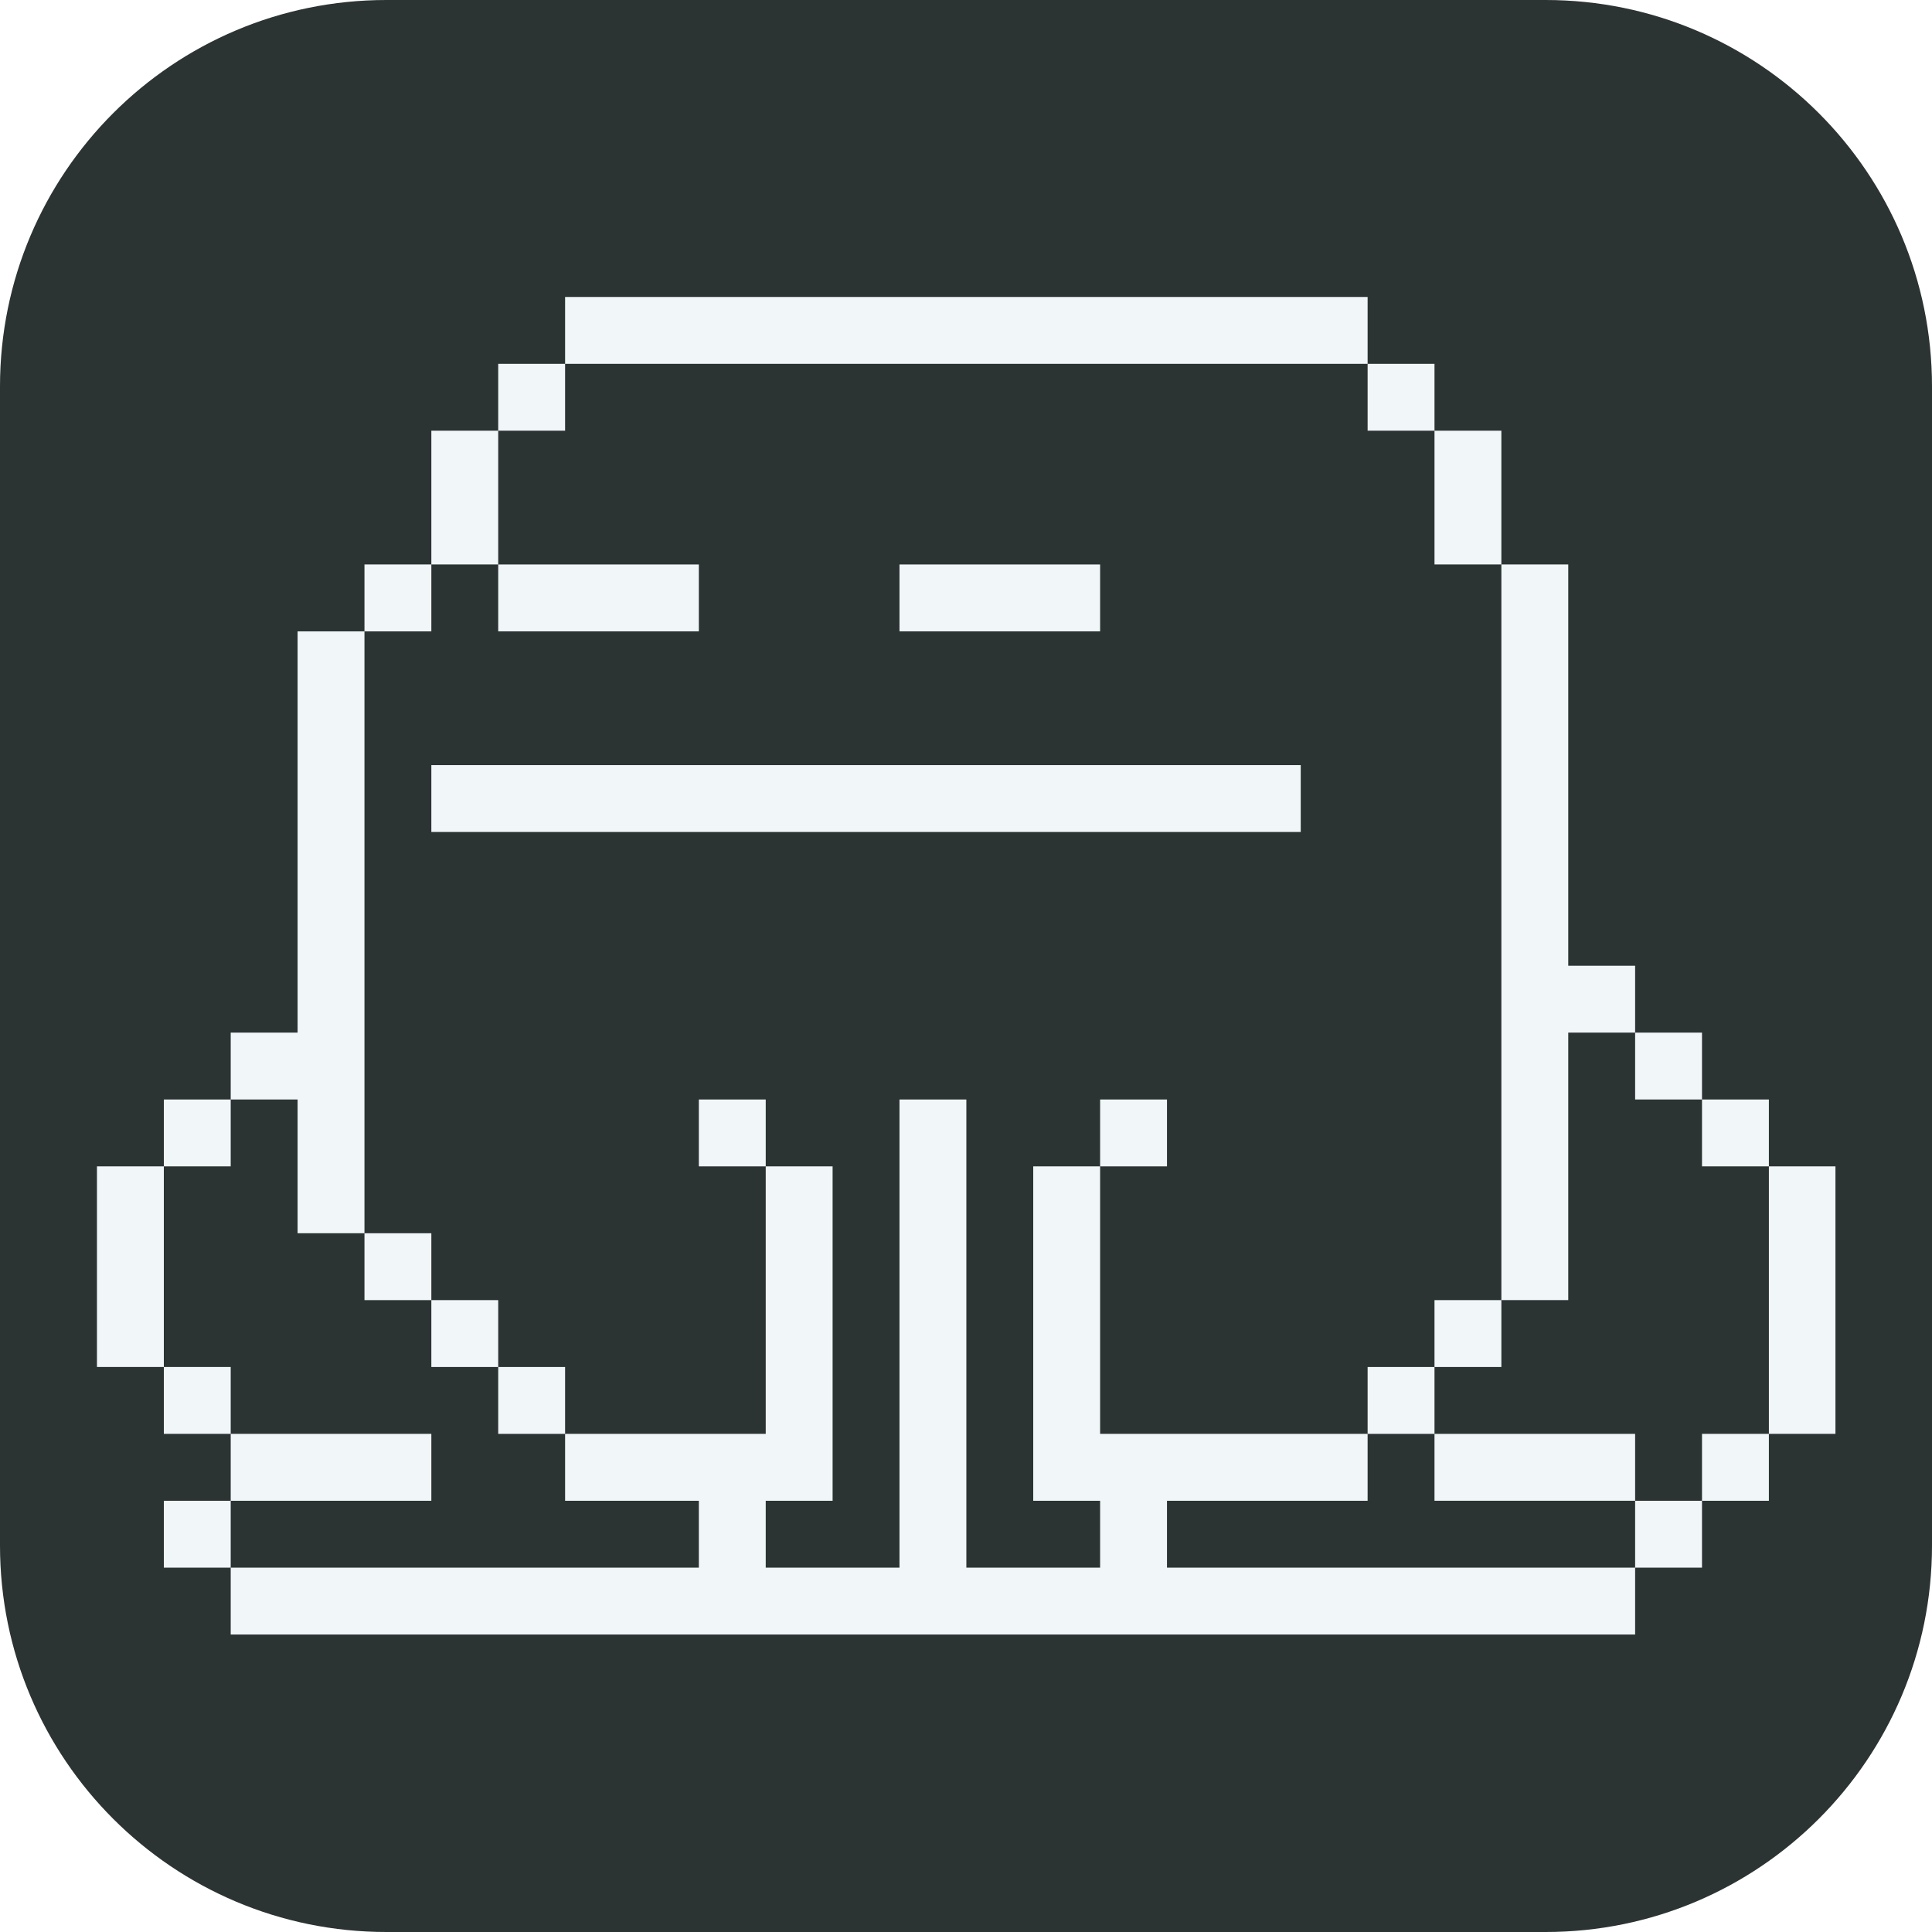
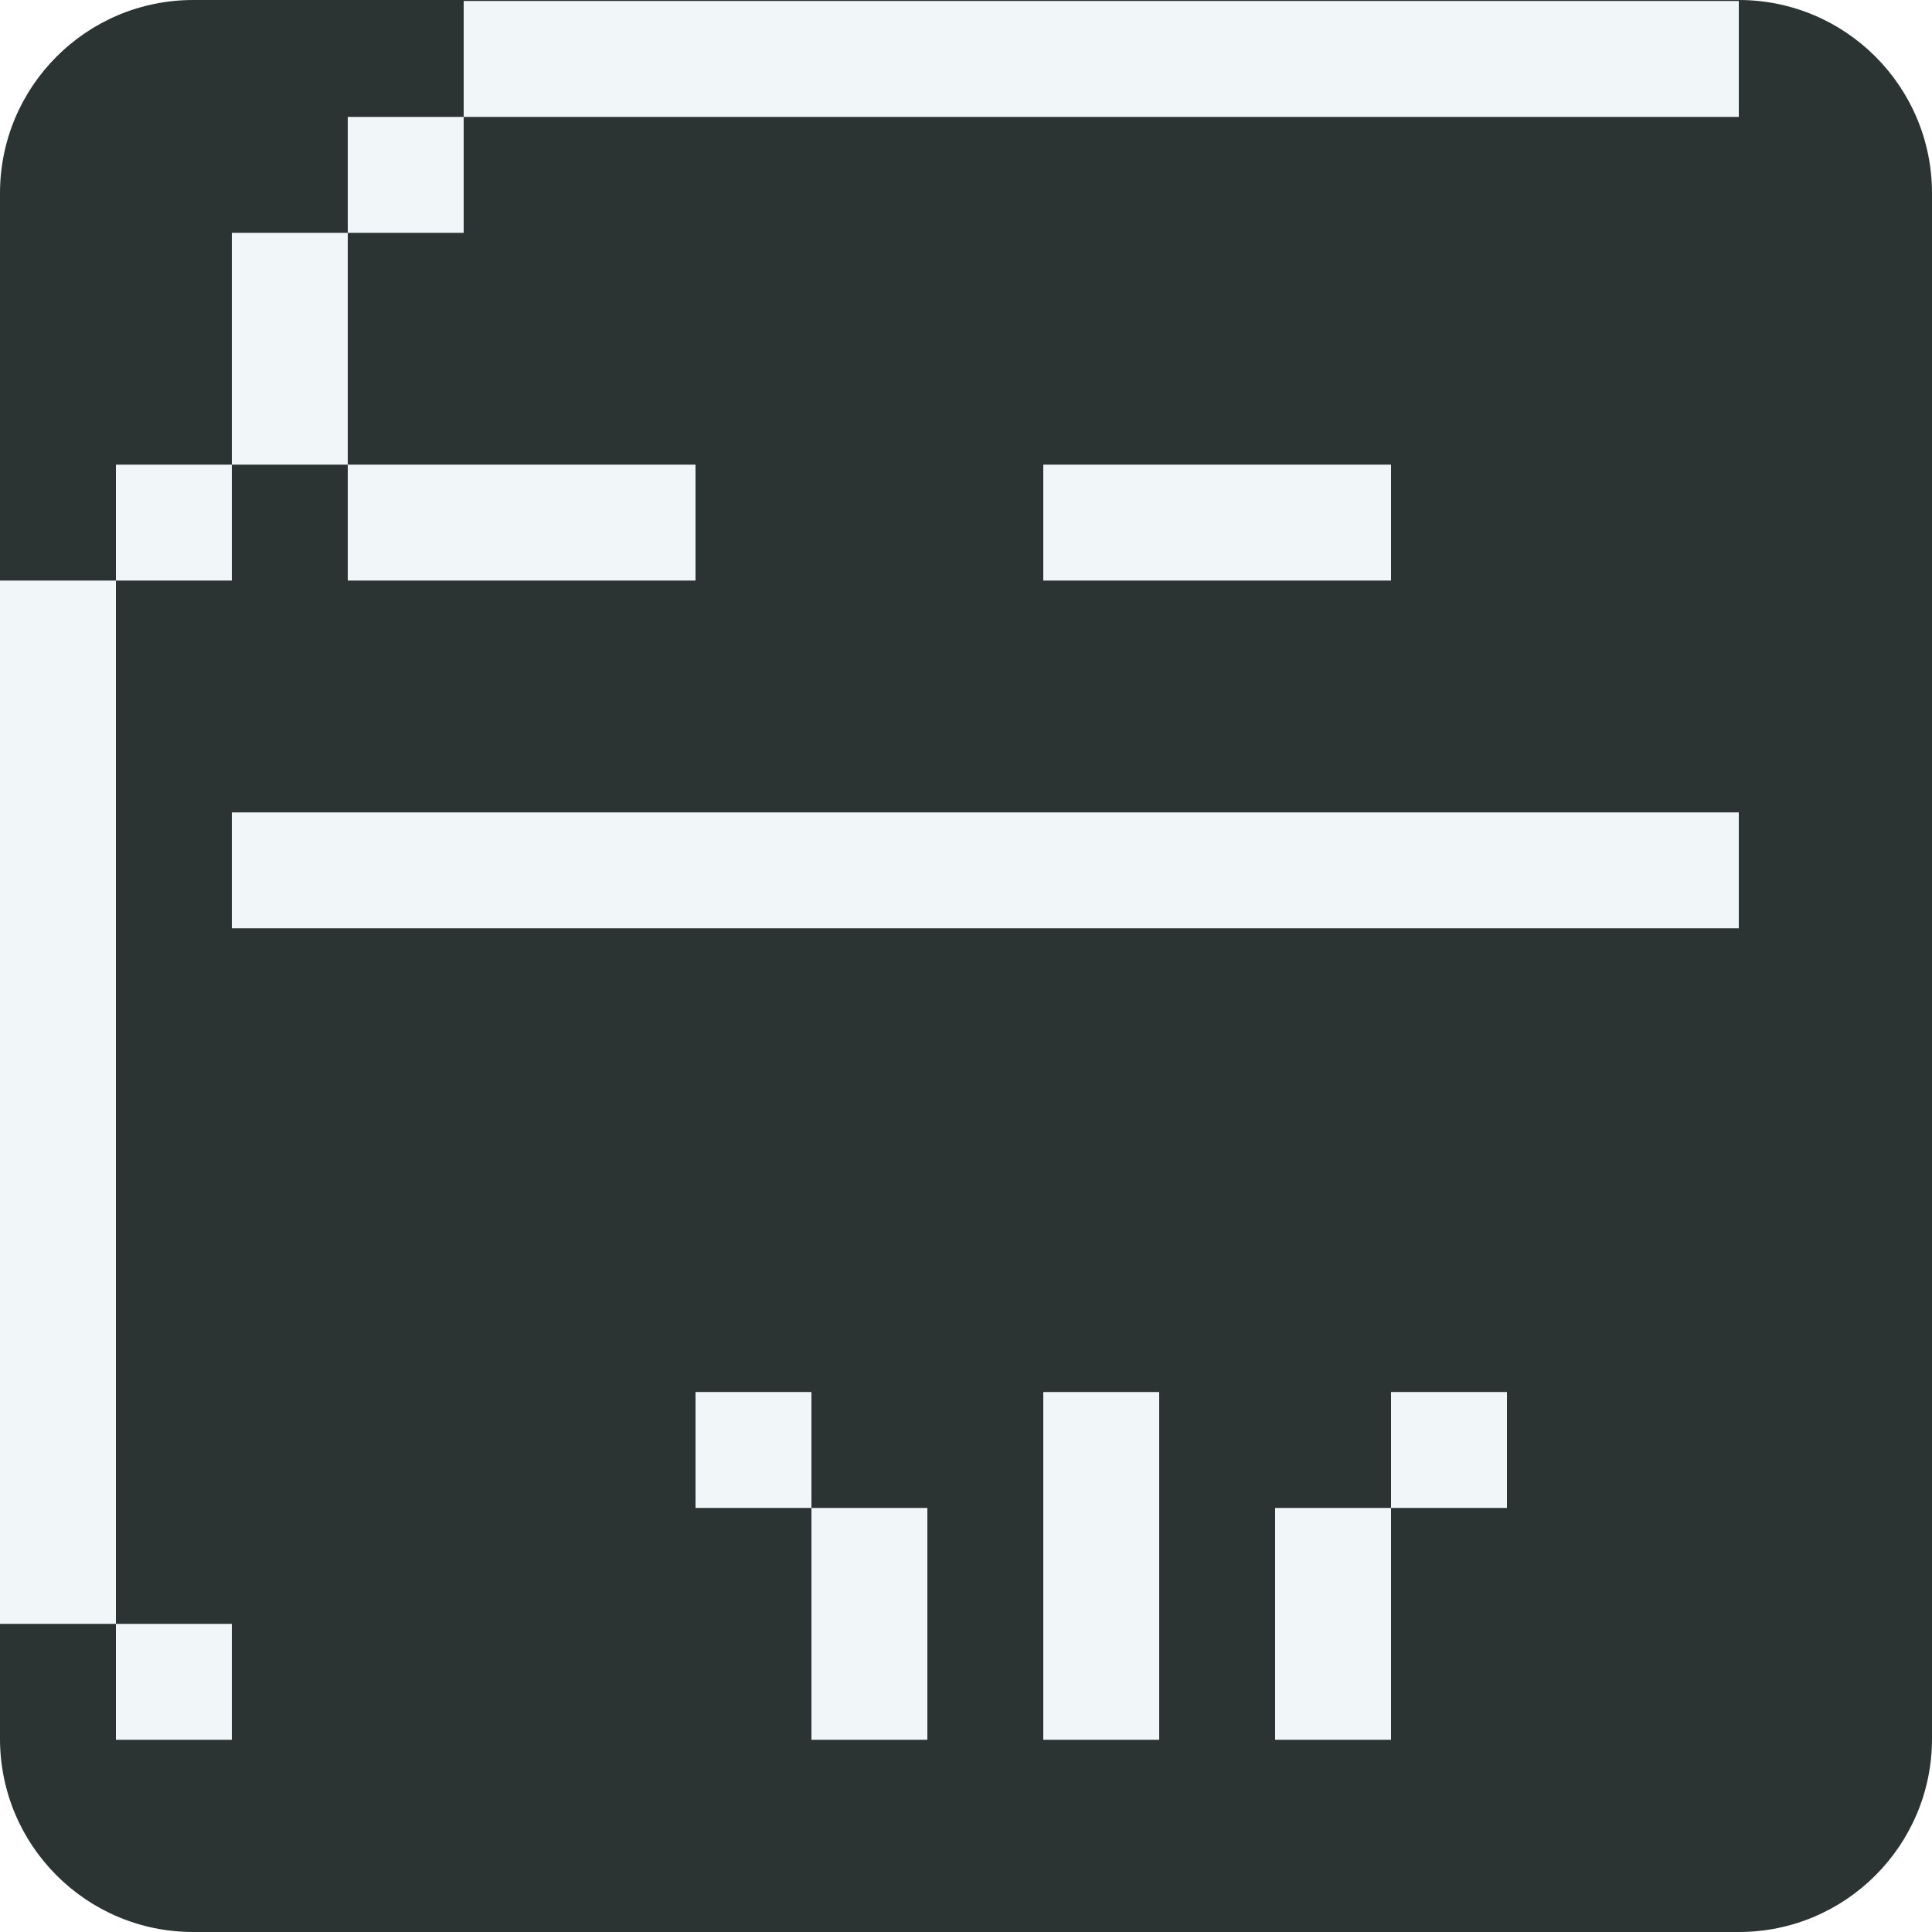
<svg xmlns="http://www.w3.org/2000/svg" version="1.1" width="1000" height="1000">
-   <rect width="1000" height="1000" rx="200" ry="200" fill="#2c3333" />
-   <g transform="matrix(0.8653846,0,0,0.8653846,50.02485,153.7114)">
-     <svg version="1.1" width="1040" height="800">
-       <svg preserveAspectRatio="xMidYMid meet" viewBox="0 0 1040 800" fill="#F1F6F9">
-         <path d="m400.185-1.001c0 .7-20.7 1-60 1h-60v20 20h-20-20v20 20h-20-20v40 40h-20-20v20 20h-20-20v120 120h-20-20v20 20h-20-20v20 20h-20-20v60 60h20 20v20 20h20 20v20 20h-20-20v20 20h20 20v20 20h420 420v-20-20h20 20v-20-20h20 20v-20-20h20 20v-80-80h-20-20v-20-20h-20-20v-20-20h-20-20v-20-20h-20-20v-120-120h-20-20v-40-40h-20-20v-20-20h-20-20v-21-21h-20c-12.7 0-20 .4-20 1s-7.3 1-20 1-20-.4-20-1-7.3-1-20-1-20 .4-20 1c0 .7-20.7 1-60 1s-60-.3-60-1c0-.6-7.3-1-20-1s-20 .4-20 1-7.3 1-20 1-20-.4-20-1-7.3-1-20-1-20 .4-20 1zm360 61v20h20 20v40 40h20 20v220 220h20 20v-80-80h20 20v20 20h20 20v20 20h20 20v80 80h-20-20v20 20h-20-20v20 20h-140-140v-20-20h60 60v-20-20h-80-80v-80-80h-20-20v100 100h20 20v20 20h-40-40v-140-140h-20-20v140 140h-40-40v-20-20h20 20v-100-100h-20-20v80 80h-60-60v20 20h40 40v20 20h-140-140v-20-20h60 60v-20-20h-60-60v-20-20h-20-20v-60-60h20 20v-20-20h20 20v40 40h20 20v-180-180h20 20v-20-20h20 20v-40-40h20 20v-20-20h240 240z" />
-         <path d="m240.185 179.999v20h60 60v-20-20h-60-60z" />
-         <path d="m480.185 179.999v20h60 60v-20-20h-60-60z" />
-         <path d="m200.185 299.999v20h260 260v-20-20h-260-260z" />
-         <path d="m360.185 499.999v20h20 20v-20-20h-20-20z" />
-         <path d="m600.185 499.999v20h20 20v-20-20h-20-20z" />
-         <path d="m160.185 579.999v20h20 20v20 20h20 20v20 20h20 20v-20-20h-20-20v-20-20h-20-20v-20-20h-20-20z" />
-         <path d="m800.185 619.999v20h-20-20v20 20h20 20v20 20h60 60v-20-20h-60-60v-20-20h20 20v-20-20h-20-20z" />
+   <rect width="1000" height="1000" rx="100" ry="100" fill="#2c3333" />
+   <g transform="matrix(1.5,0,0,1.5,0,0.5005493)">
+     <svg version="1.1" width="600" height="600">
+       <svg fill="#F1F6F9" height="600" preserveAspectRatio="xMidYMid meet" width="600">
+         <path d="m280-1.001c0 .7-20.7 1-60 1h-60v20 20h-20-20v20 20h-20-20v40 40h-20-20v20 20h-20-20v120 120h-20-20v20 20h-20-20v20 20h-20-20v60 60h20 20v20 20h20 20v20 20h-20-20v20 20h20 20v20 20h420 420v-20-20h20 20v-20-20h20 20v-20-20h20 20v-80-80h-20-20v-20-20h-20-20v-20-20h-20-20v-20-20h-20-20v-120-120h-20-20v-40-40h-20-20v-20-20h-20-20v-21-21h-20c-12.7 0-20 .4-20 1s-7.3 1-20 1-20-.4-20-1-7.3-1-20-1-20 .4-20 1c0 .7-20.7 1-60 1s-60-.3-60-1c0-.6-7.3-1-20-1s-20 .4-20 1-7.3 1-20 1-20-.4-20-1-7.3-1-20-1-20 .4-20 1h-0zm360 61v20h20 20v40 40h20 20v220 220h20 20v-80-80h20 20v20 20h20 20v20 20h20 20v80 80h-20-20v20 20h-20-20v20 20h-140-140v-20-20h60 60v-20-20h-80-80v-80-80h-20-20v100 100h20 20v20 20h-40-40v-140-140h-20-20v140 140h-40-40v-20-20h20 20v-100-100h-20-20v80 80h-60-60v20 20h40 40v20 20h-140-140v-20-20h60 60v-20-20h-60-60v-20-20h-20-20v-60-60h20 20v-20-20h20 20v40 40h20 20v-180-180h20 20v-20-20h20 20v-40-40h20 20v-20-20h240 240z" />
+         <path d="m120 179.999v20h60 60v-20-20h-60-60z" />
+         <path d="m360 179.999v20h60 60v-20-20h-60-60z" />
+         <path d="m80 299.999v20h260 260v-20-20h-260-260z" />
+         <path d="m240 499.999v20h20 20v-20-20h-20-20z" />
+         <path d="m480 499.999v20h20 20v-20-20h-20-20z" />
+         <path d="m40 579.999v20h20 20v20 20h20 20v20 20h20 20v-20-20h-20-20v-20-20h-20-20v-20-20h-20-20z" />
+         <path d="m680 619.999v20h-20-20v20 20h20 20v20 20h60 60v-20-20h-60-60v-20-20h20 20v-20-20h-20-20z" />
      </svg>
    </svg>
  </g>
</svg>
